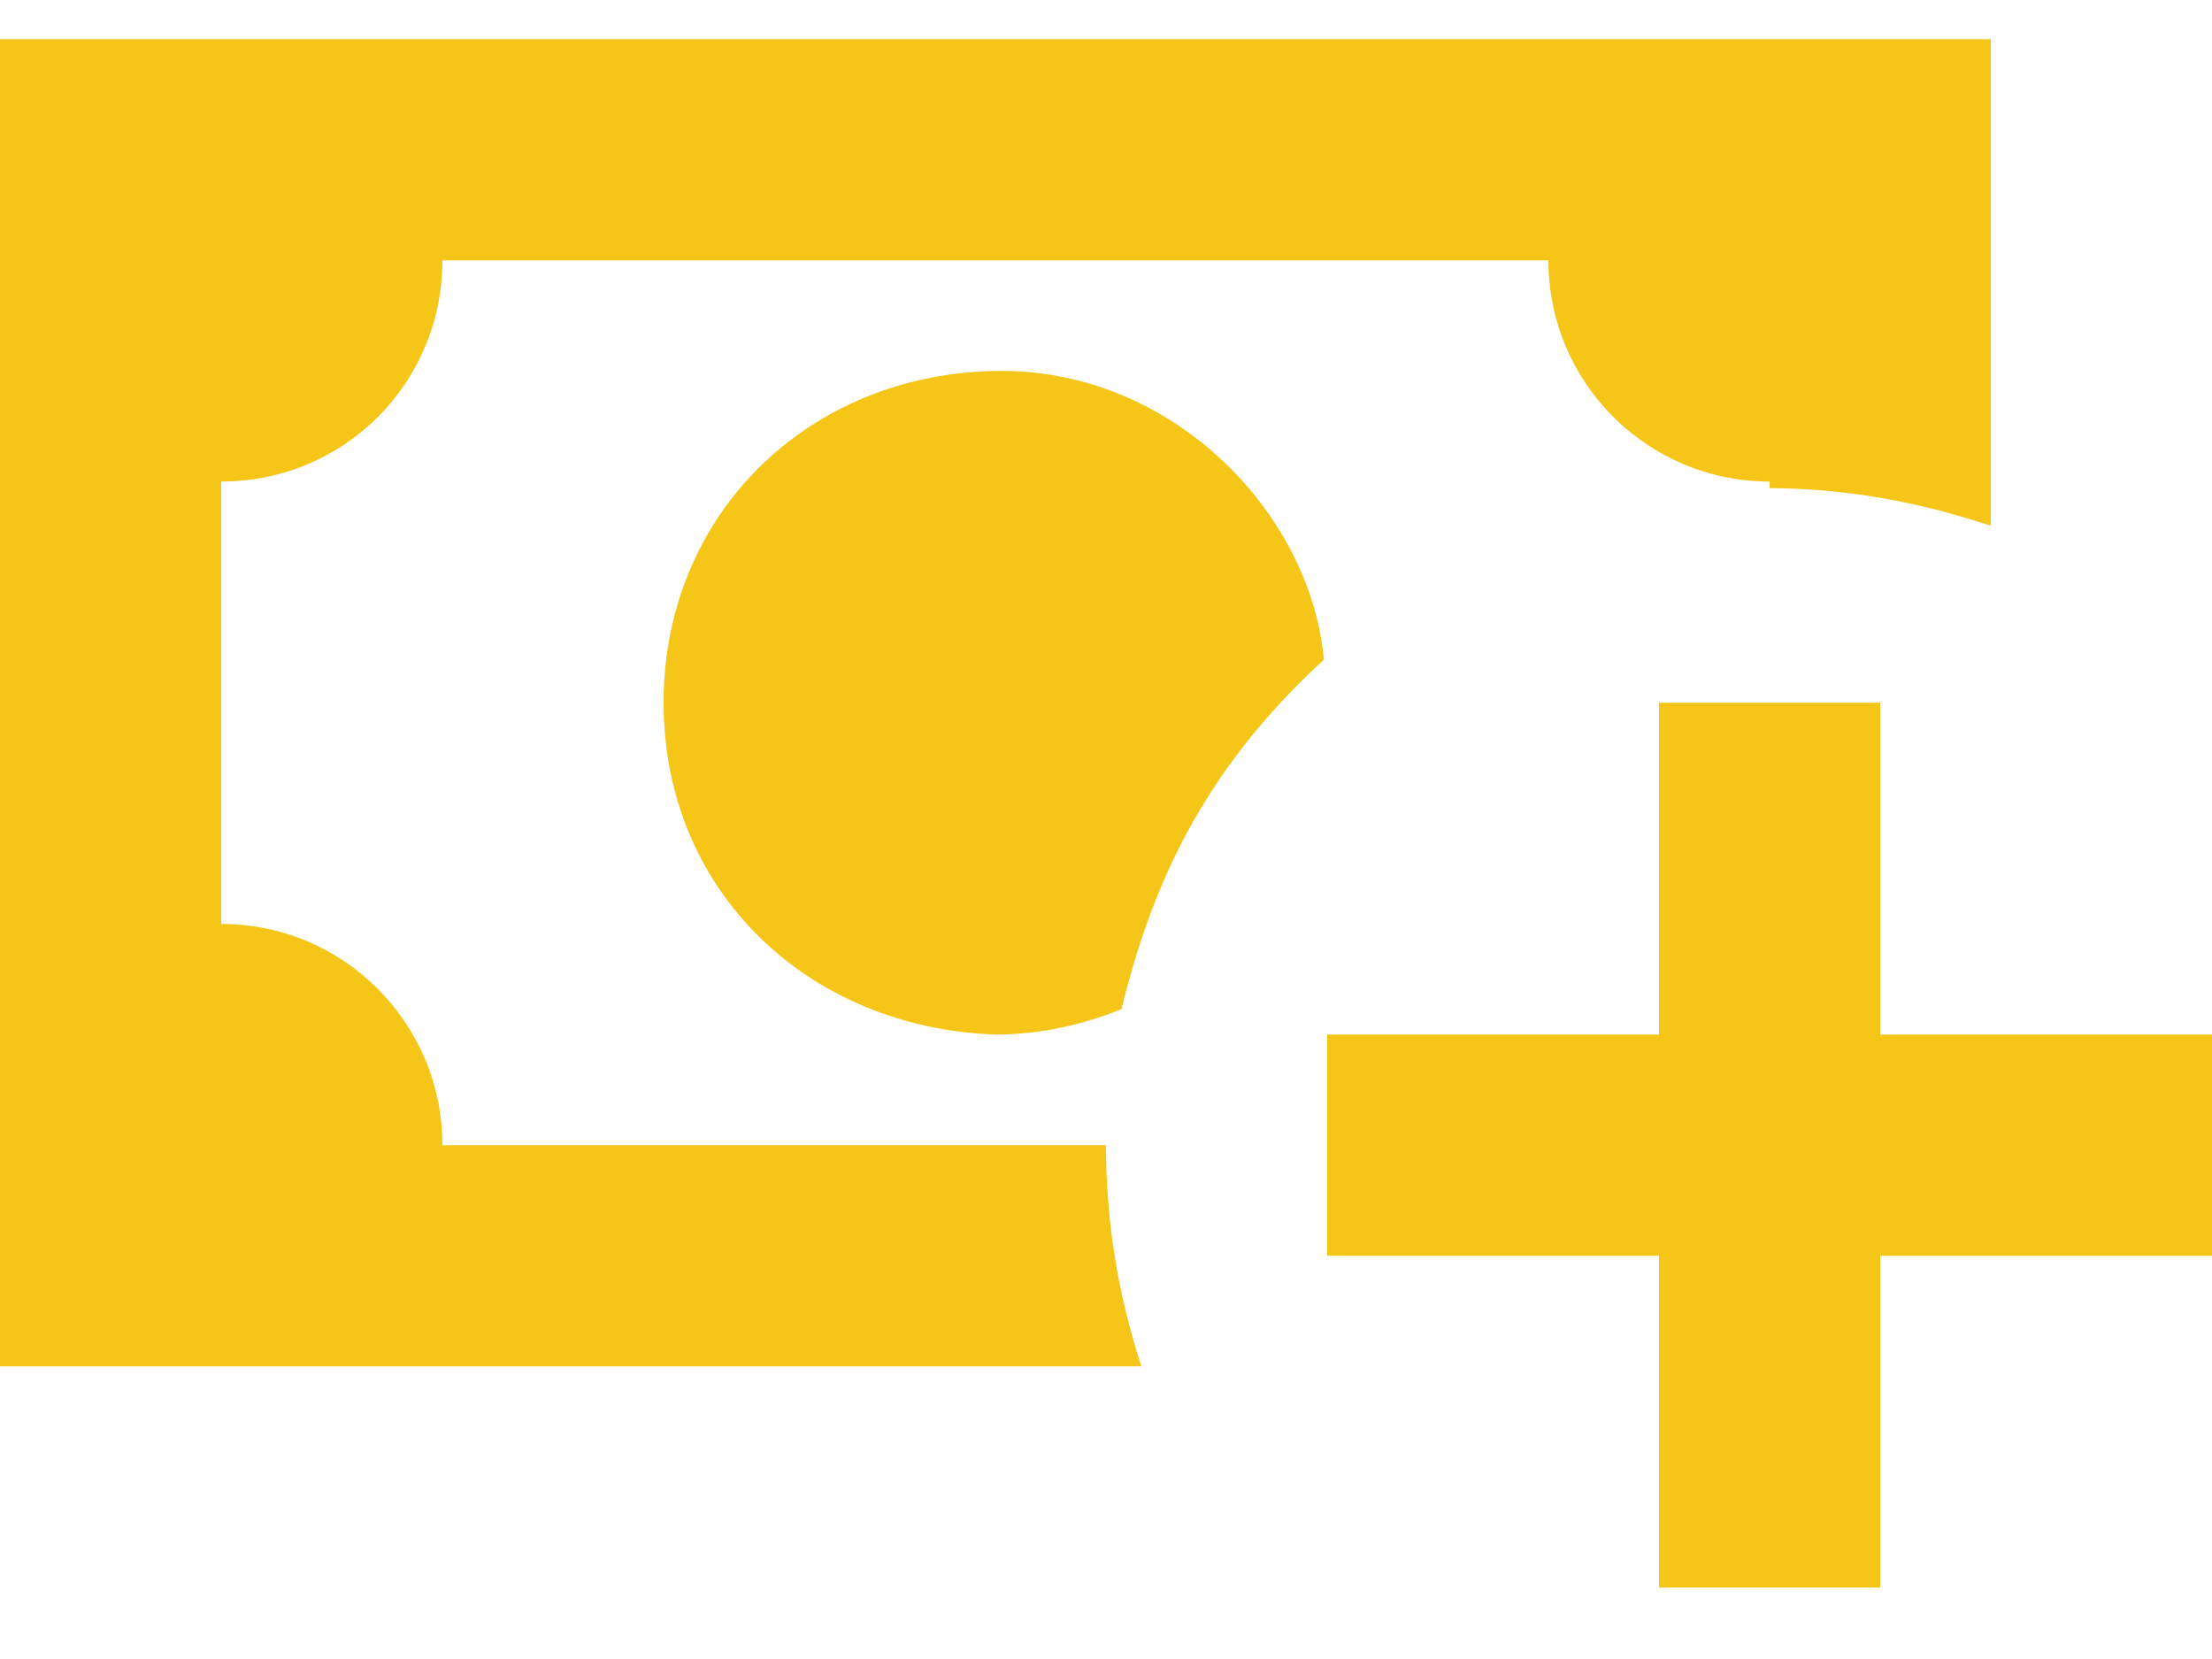
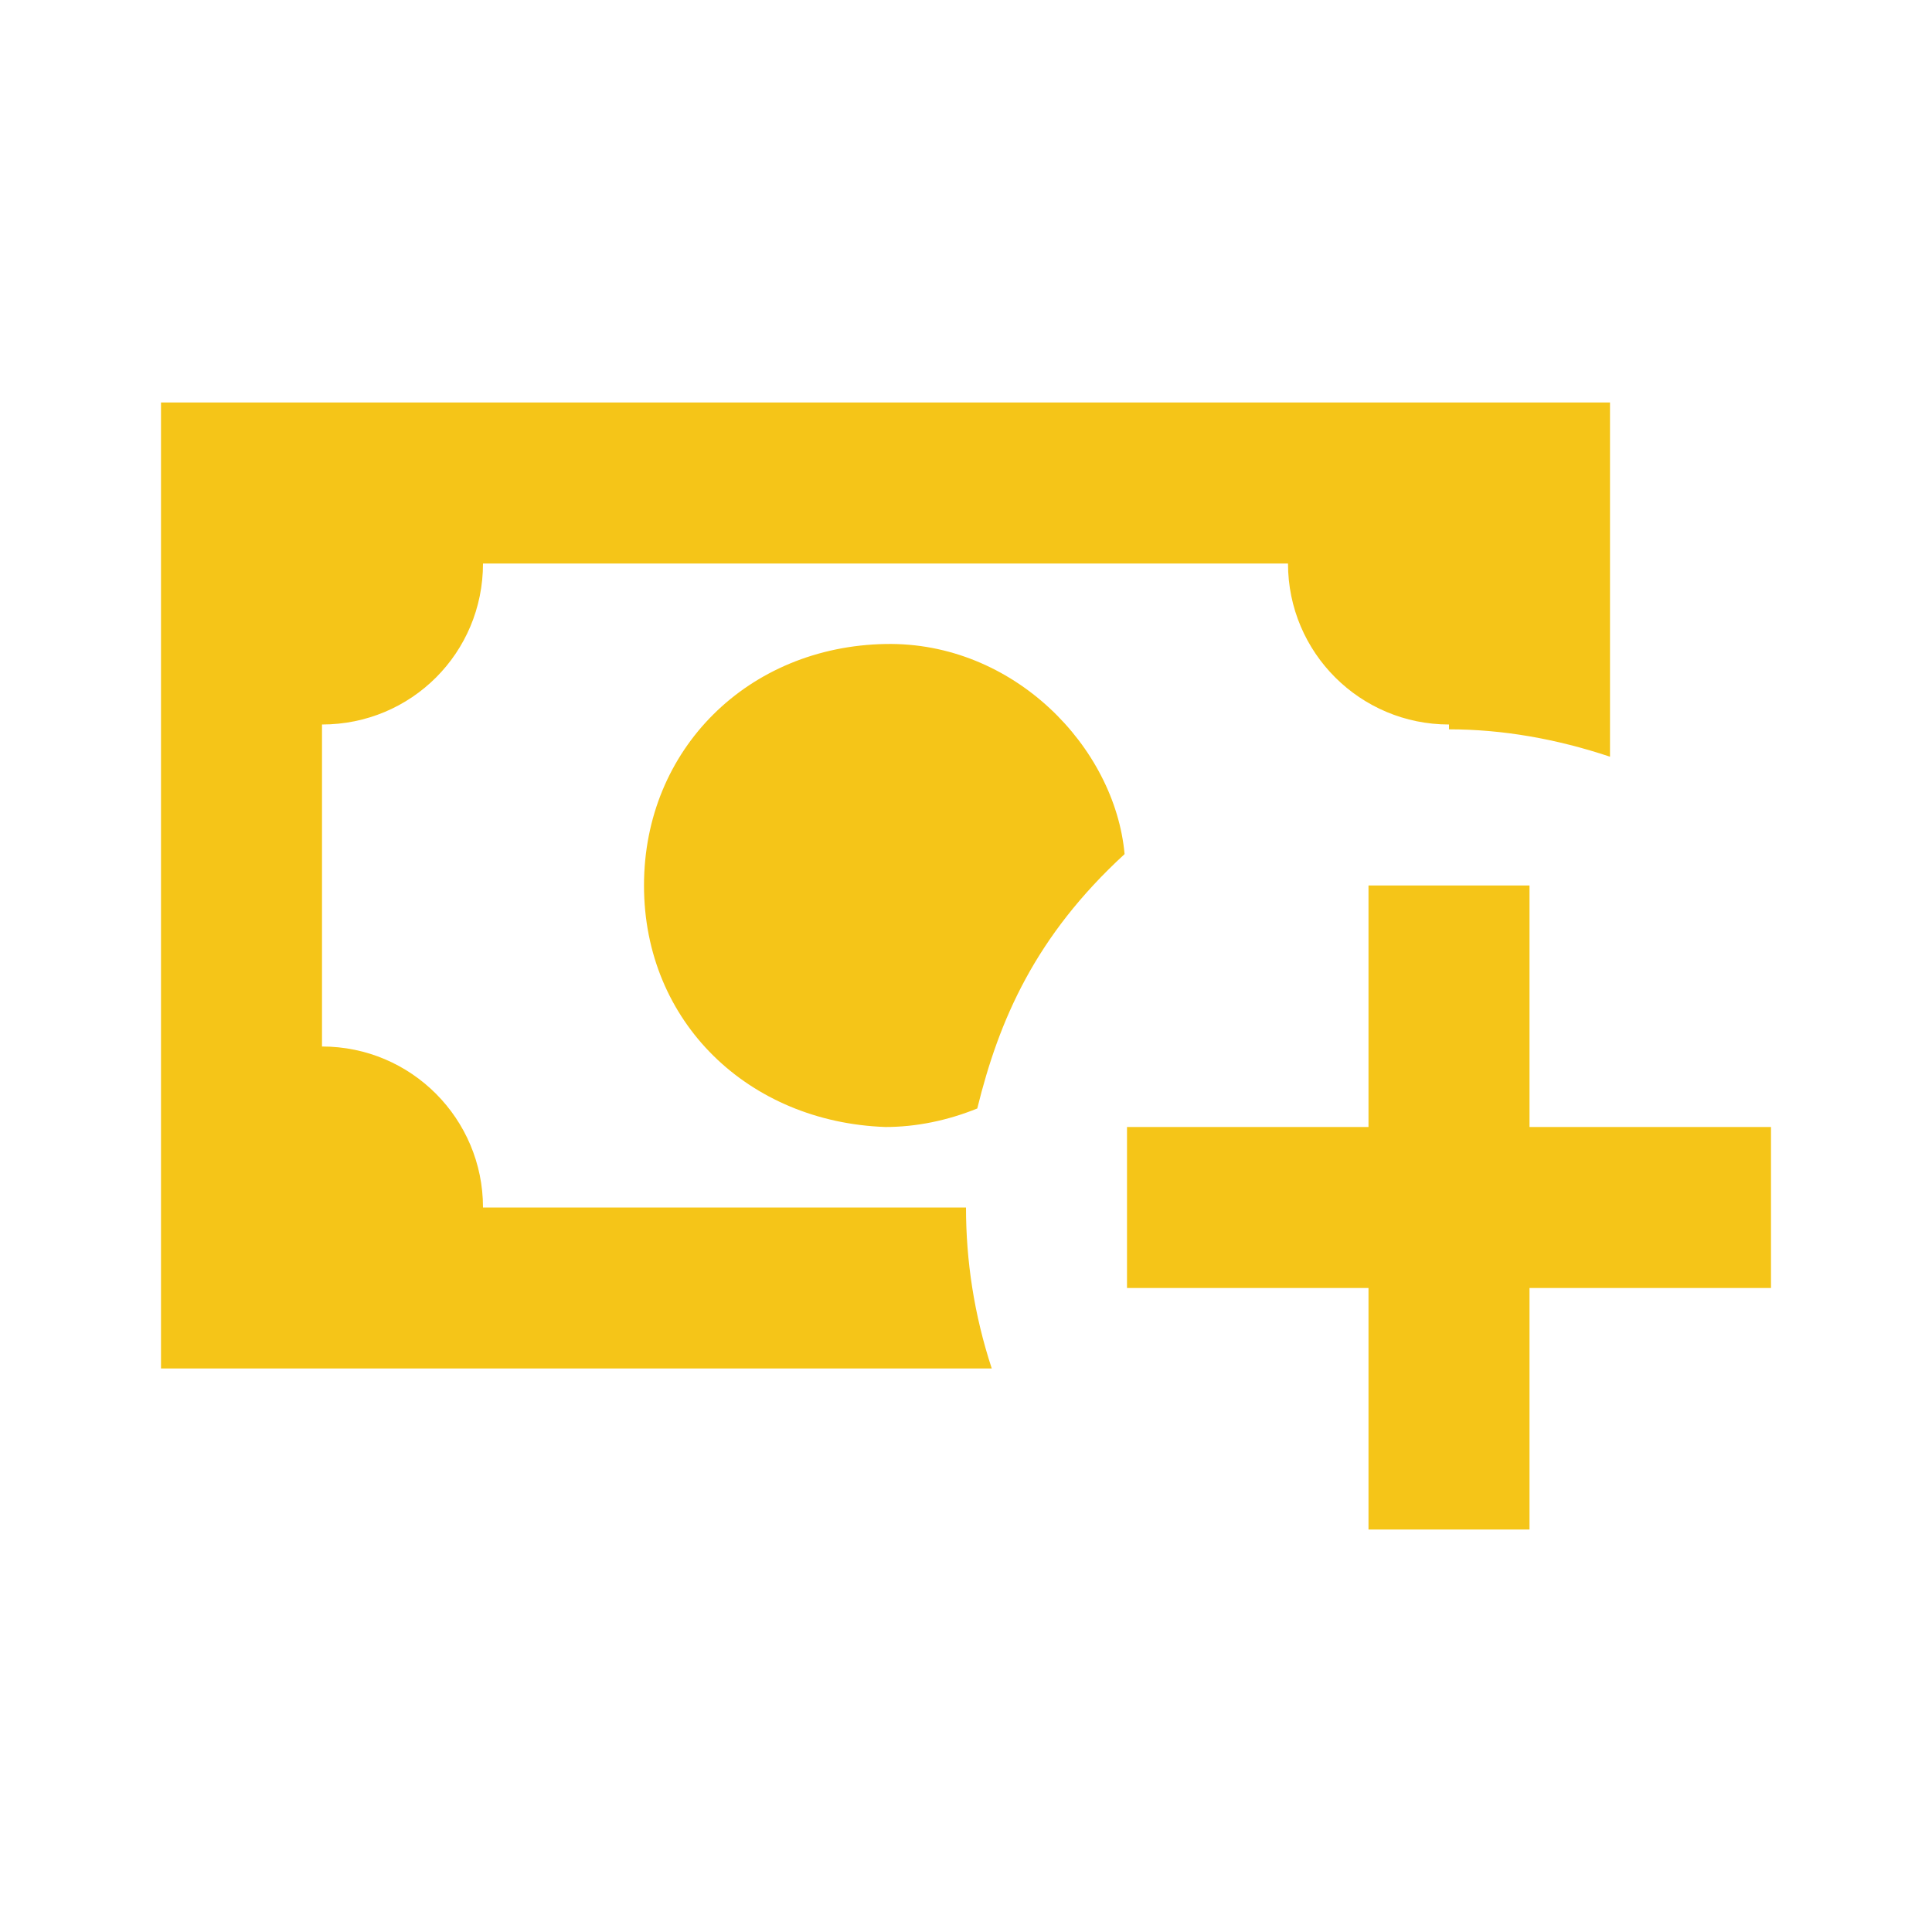
- <svg xmlns="http://www.w3.org/2000/svg" width="20" height="15" viewBox="0 0 20 15" fill="none">
-   <path d="M12 9.354V11.354H15V14.354H17V11.354H20V9.354H17V6.354H15V9.354M11.97 5.964C11.85 4.634 10.59 3.324 9 3.354C7.3 3.384 6 4.654 6 6.354C6 8.054 7.3 9.294 9 9.354C9.38 9.354 9.77 9.274 10.14 9.124C10.41 8.024 10.86 6.984 11.97 5.964ZM10 10.354H4C4 9.254 3.11 8.354 2 8.354V4.354C3.11 4.354 4 3.464 4 2.354H14C14 3.464 14.9 4.354 16 4.354V4.414C16.67 4.414 17.34 4.534 18 4.754V0.354H0V12.354H10.32C10.1 11.684 10 11.014 10 10.354Z" fill="#F5C518" />
+ <svg xmlns="http://www.w3.org/2000/svg" width="24" height="24" viewBox="0 0 24 24" fill="none">
+   <path d="M14 14V16H17V19H19V16H22V14H19V11H17V14M13.97 10.61C13.85 9.28 12.59 7.97 11 8C9.3 8.03 8 9.3 8 11C8 12.7 9.3 13.94 11 14C11.38 14 11.77 13.92 12.14 13.77C12.41 12.67 12.86 11.63 13.97 10.61ZM12 15H6C6 13.9 5.11 13 4 13V9C5.11 9 6 8.11 6 7H16C16 8.11 16.9 9 18 9V9.06C18.67 9.06 19.34 9.18 20 9.4V5H2V17H12.32C12.1 16.33 12 15.66 12 15Z" fill="#F5C518" />
</svg>
